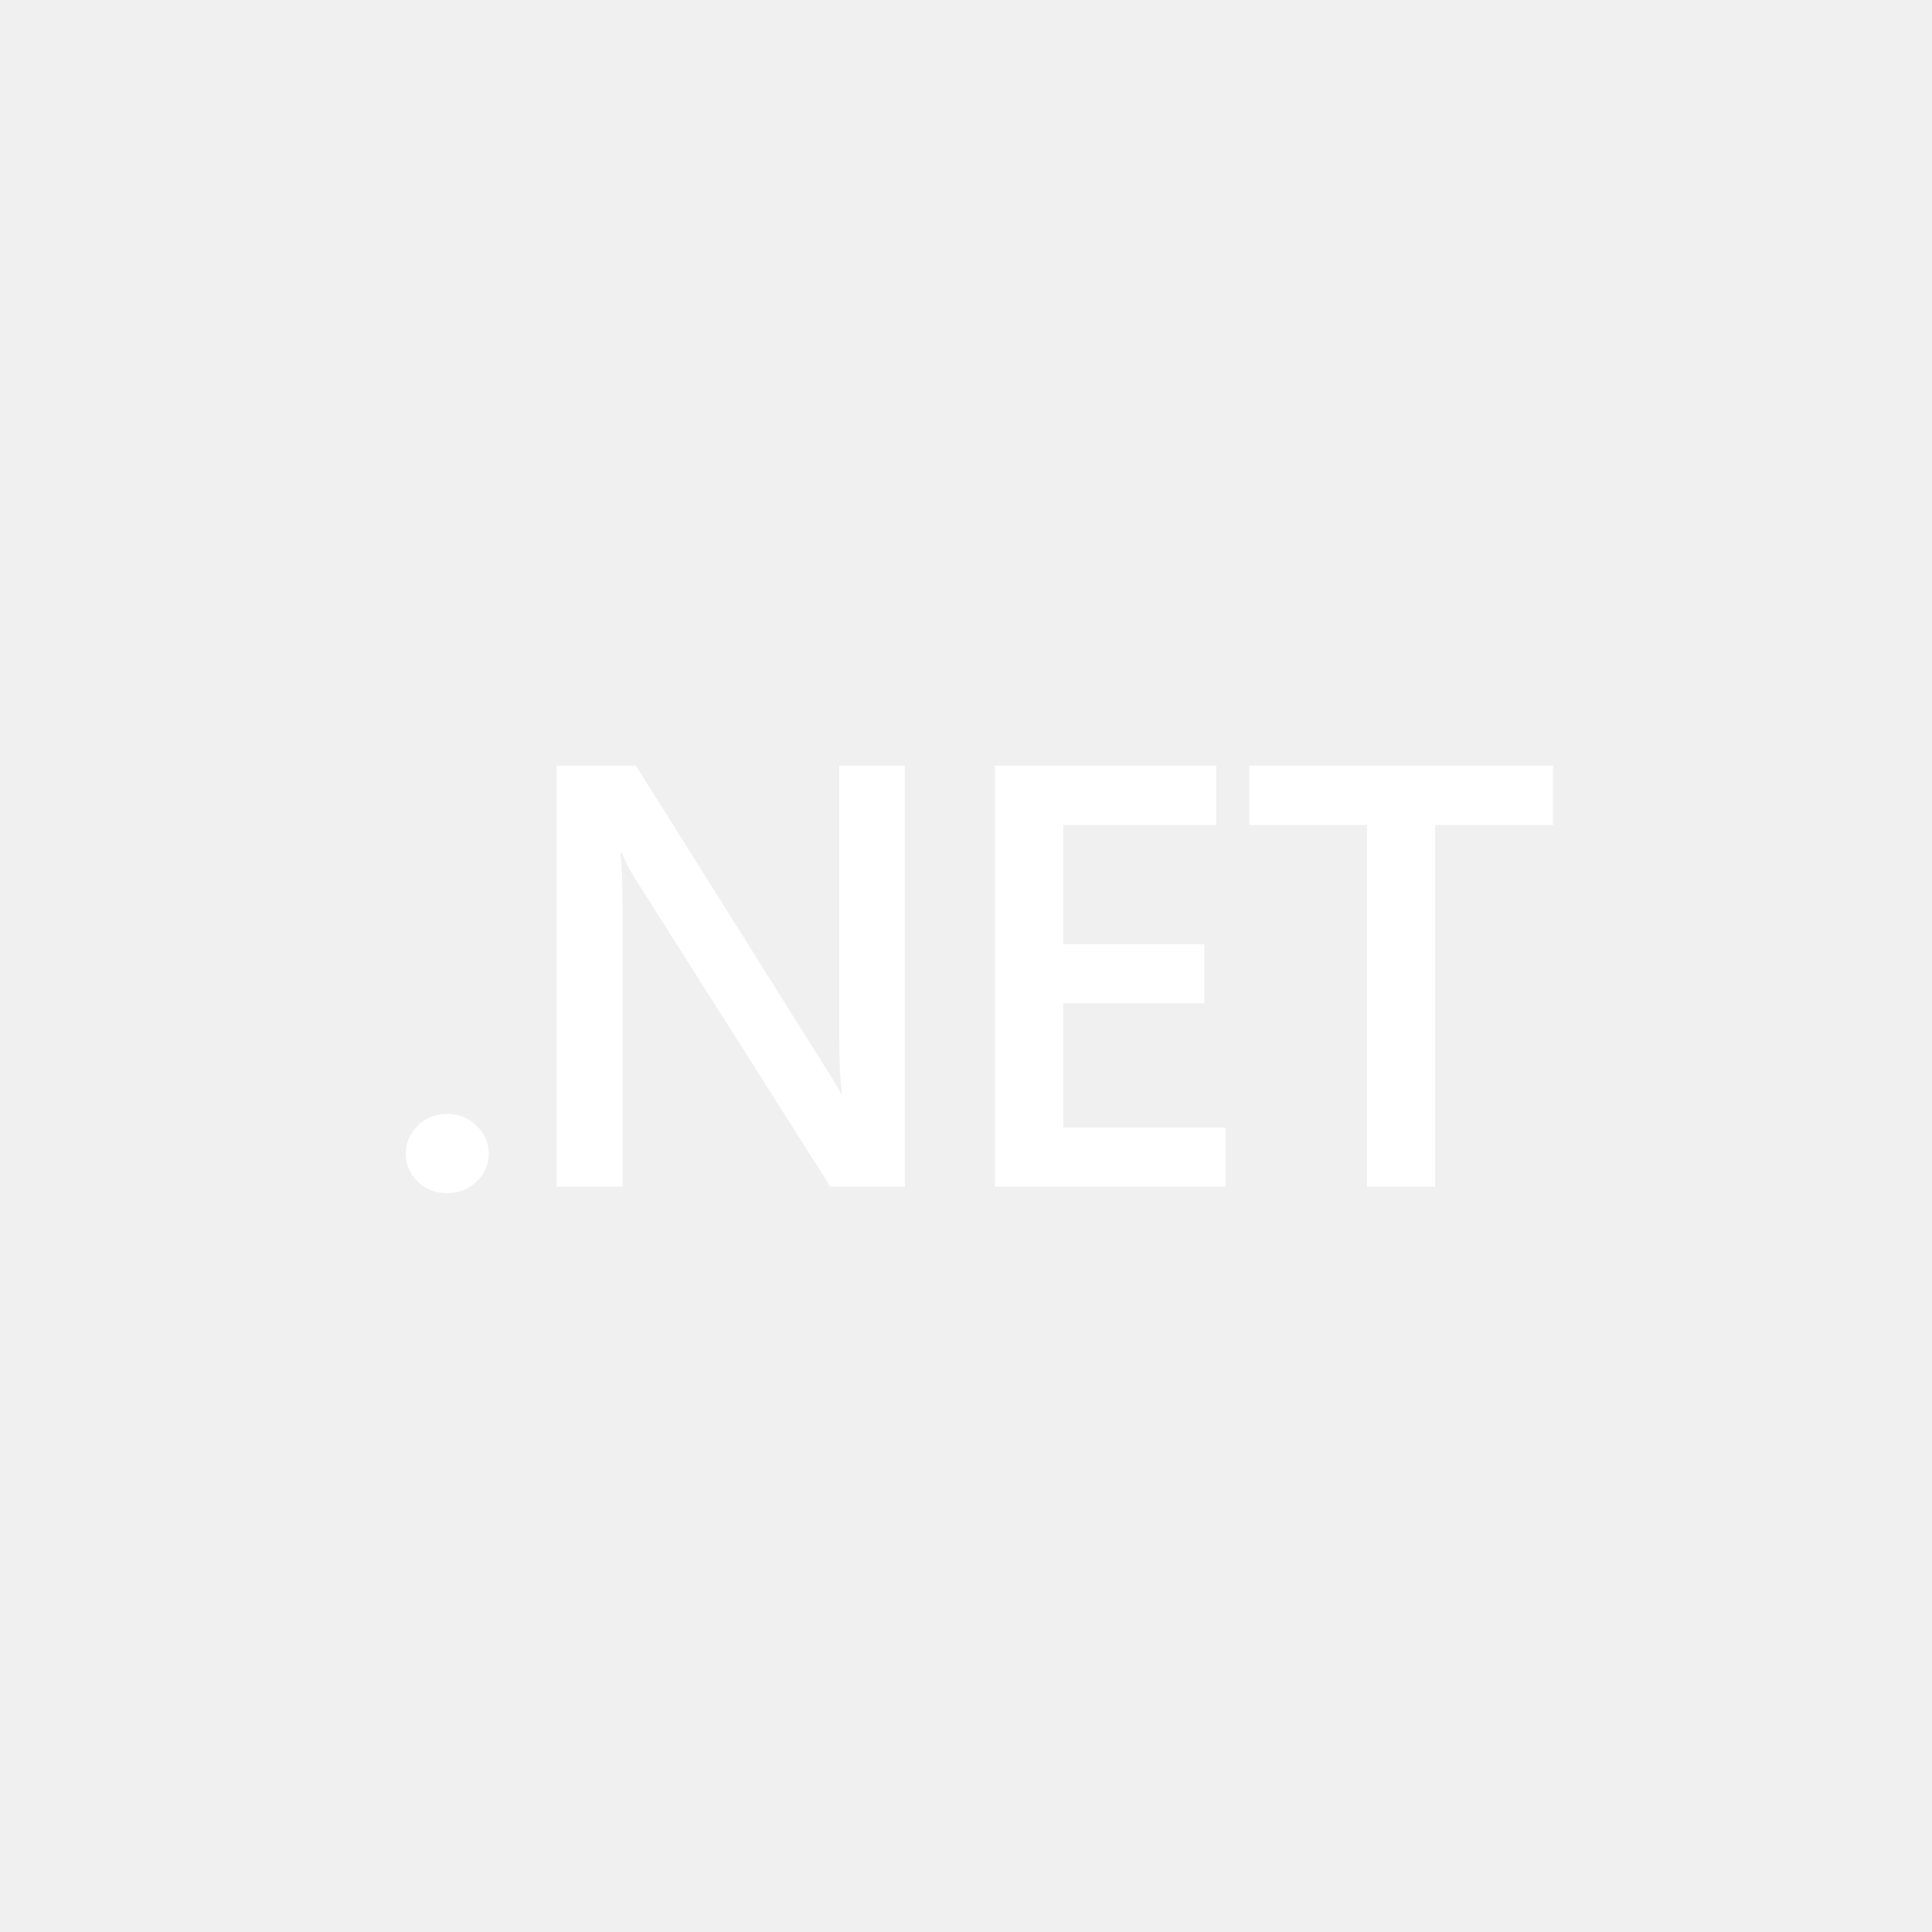
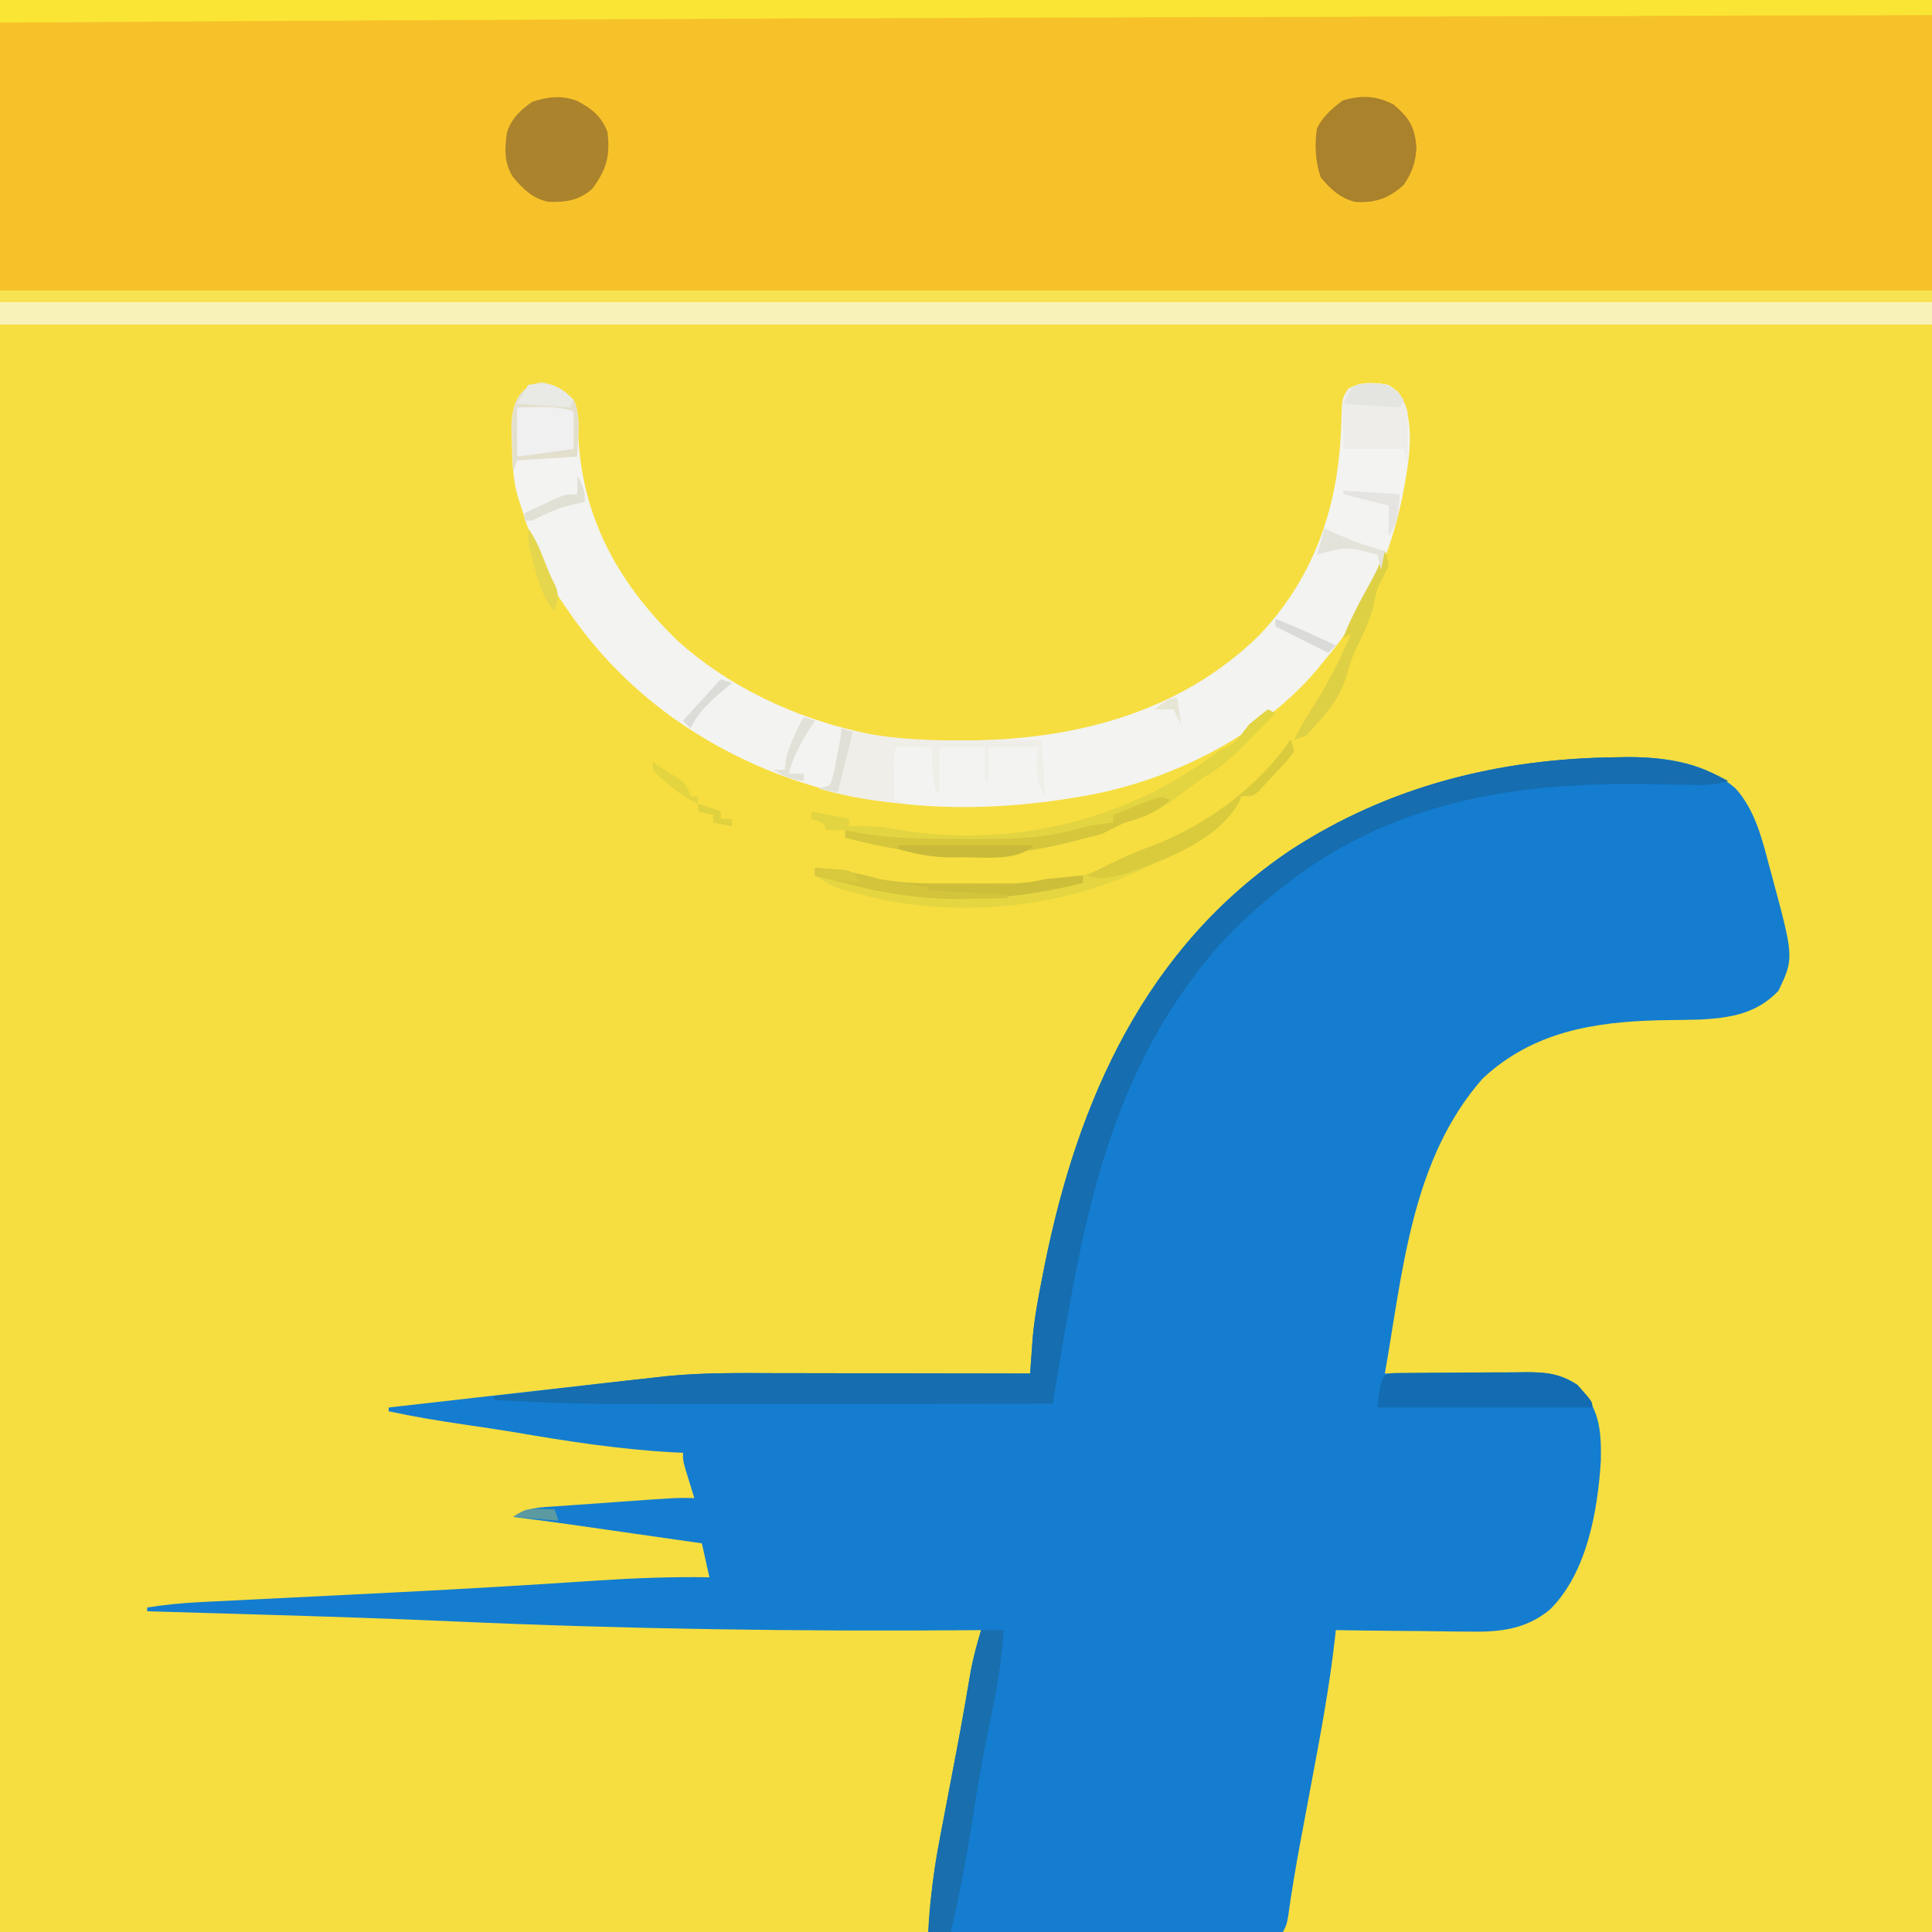
- <svg xmlns="http://www.w3.org/2000/svg" width="456" height="456" viewBox="0 0 456 456" version="1.1" xml:space="preserve" style="fill-rule:evenodd;clip-rule:evenodd;stroke-linejoin:round;stroke-miterlimit:2;">
-   <path d="m 105.5,281.609 c -2.703,0 -5.001,-0.9 -6.893,-2.702 -1.892,-1.848 -2.838,-4.042 -2.838,-6.582 0,-2.587 0.946,-4.804 2.838,-6.652 1.892,-1.848 4.19,-2.772 6.893,-2.772 2.748,0 5.068,0.924 6.96,2.772 1.937,1.848 2.906,4.064 2.906,6.652 0,2.54 -0.968,4.734 -2.906,6.582 -1.892,1.802 -4.212,2.702 -6.96,2.702 z" style="fill:#ffffff;fill-rule:nonzero;stroke-width:0.838" />
-   <path d="M 213.561,280.084 H 195.99 L 149.7,207.054 c -1.171,-1.848 -2.14,-3.765 -2.906,-5.751 h -0.406 c 0.361,2.125 0.541,6.675 0.541,13.65 v 65.132 h -15.543 v -99.36 h 18.719 l 44.737,71.298 c 1.892,2.957 3.109,4.989 3.649,6.098 h 0.27 c -0.45,-2.632 -0.676,-7.09 -0.676,-13.373 v -64.023 h 15.476 z" style="fill:#ffffff;fill-rule:nonzero;stroke-width:0.838" />
-   <path d="m 289.251,280.084 h -54.401 v -99.36 h 52.238 v 13.997 h -36.154 v 28.131 h 33.316 v 13.927 h -33.316 v 29.378 h 38.316 z" style="fill:#ffffff;fill-rule:nonzero;stroke-width:0.838" />
-   <path d="M 366.565,194.721 H 338.722 v 85.363 h -16.084 v -85.363 h -27.775 v -13.997 h 71.701 z" style="fill:#ffffff;fill-rule:nonzero;stroke-width:0.838" />
+ <svg xmlns="http://www.w3.org/2000/svg" version="1.1" width="512" height="512">
+   <path d="M0 0 C168.96 0 337.92 0 512 0 C512 168.96 512 337.92 512 512 C343.04 512 174.08 512 0 512 C0 343.04 0 174.08 0 0 Z " fill="#F6DE40" transform="translate(0,0)" />
+   <path d="M0 0 C1.628 -0.027 1.628 -0.027 3.29 -0.054 C13.377 -0.044 23.821 1.47 31.688 8.312 C36.923 14.206 38.711 21.861 40.688 29.312 C40.965 30.33 40.965 30.33 41.248 31.368 C47.123 53.17 47.123 53.17 43 61.875 C37.28 67.904 30.485 69.036 22.396 69.502 C18.764 69.589 15.133 69.641 11.5 69.688 C-5.942 70.121 -22.046 72.716 -35.34 85.082 C-54.285 106.503 -56.543 136.305 -61.312 163.312 C-60.762 163.306 -60.212 163.299 -59.645 163.292 C-53.902 163.226 -48.159 163.181 -42.416 163.148 C-40.274 163.133 -38.133 163.112 -35.991 163.086 C-32.908 163.05 -29.825 163.033 -26.742 163.02 C-25.312 162.996 -25.312 162.996 -23.853 162.973 C-18.571 162.971 -14.869 163.328 -10.312 166.312 C-4.461 172.49 -3.92 178.131 -4.066 186.363 C-4.894 199.641 -7.731 216.119 -17.556 225.855 C-24.033 231.228 -31.142 231.878 -39.254 231.703 C-40.262 231.697 -41.27 231.692 -42.309 231.686 C-45.498 231.664 -48.686 231.614 -51.875 231.562 C-54.05 231.542 -56.225 231.524 -58.4 231.508 C-63.705 231.464 -69.009 231.397 -74.312 231.312 C-74.451 232.615 -74.451 232.615 -74.592 233.945 C-76.062 246.743 -78.43 259.345 -80.812 272 C-81.617 276.295 -82.419 280.591 -83.219 284.887 C-83.408 285.9 -83.597 286.914 -83.792 287.959 C-84.974 294.333 -86.047 300.705 -86.936 307.128 C-87.312 309.312 -87.312 309.312 -88.312 311.312 C-119.332 311.312 -150.352 311.312 -182.312 311.312 C-181.701 303.365 -181.083 295.967 -179.57 288.234 C-179.317 286.891 -179.317 286.891 -179.058 285.52 C-178.524 282.7 -177.981 279.881 -177.438 277.062 C-176.905 274.268 -176.374 271.473 -175.844 268.677 C-175.497 266.85 -175.148 265.022 -174.798 263.195 C-173.45 256.128 -172.209 249.046 -171.019 241.95 C-170.315 238.325 -169.347 234.855 -168.312 231.312 C-169.131 231.319 -169.95 231.326 -170.794 231.333 C-216.59 231.687 -262.213 231.043 -307.964 229.009 C-325.122 228.247 -342.284 227.695 -359.45 227.189 C-361.615 227.125 -363.78 227.061 -365.944 226.996 C-373.734 226.764 -381.523 226.535 -389.312 226.312 C-389.312 225.982 -389.312 225.653 -389.312 225.312 C-384.578 224.579 -379.92 224.113 -375.135 223.879 C-374.451 223.845 -373.767 223.811 -373.062 223.775 C-370.805 223.662 -368.547 223.554 -366.289 223.445 C-364.683 223.366 -363.076 223.285 -361.47 223.205 C-358.061 223.034 -354.651 222.866 -351.241 222.698 C-342.37 222.263 -333.499 221.817 -324.629 221.367 C-323.75 221.323 -322.871 221.278 -321.965 221.232 C-304.667 220.354 -287.38 219.334 -270.098 218.176 C-260.147 217.522 -250.287 217.141 -240.312 217.312 C-241.303 212.857 -241.303 212.857 -242.312 208.312 C-248.147 207.475 -253.982 206.639 -259.817 205.804 C-261.8 205.52 -263.782 205.236 -265.765 204.951 C-268.624 204.541 -271.484 204.132 -274.344 203.723 C-275.221 203.597 -276.099 203.47 -277.003 203.341 C-282.1 202.612 -287.201 201.936 -292.312 201.312 C-288.448 198.736 -284.949 198.756 -280.445 198.461 C-279.574 198.397 -278.702 198.333 -277.804 198.268 C-275.015 198.066 -272.227 197.877 -269.438 197.688 C-267.566 197.553 -265.695 197.417 -263.824 197.281 C-249.031 196.223 -249.031 196.223 -244.312 196.312 C-244.529 195.614 -244.746 194.915 -244.969 194.195 C-245.247 193.285 -245.526 192.375 -245.812 191.438 C-246.091 190.533 -246.369 189.628 -246.656 188.695 C-247.312 186.312 -247.312 186.312 -247.312 184.312 C-248.152 184.275 -248.991 184.238 -249.855 184.199 C-264.063 183.423 -278.077 181.263 -292.09 178.844 C-296.531 178.112 -300.984 177.468 -305.438 176.812 C-312.108 175.828 -318.719 174.741 -325.312 173.312 C-325.312 172.982 -325.312 172.653 -325.312 172.312 C-316.263 171.285 -307.213 170.259 -298.162 169.235 C-293.959 168.76 -289.756 168.284 -285.552 167.806 C-281.487 167.344 -277.422 166.884 -273.356 166.425 C-271.814 166.25 -270.272 166.075 -268.73 165.9 C-263.926 165.353 -259.12 164.825 -254.312 164.312 C-253.324 164.203 -252.336 164.093 -251.318 163.979 C-241.603 163.017 -231.861 163.187 -222.109 163.215 C-220.176 163.217 -218.243 163.218 -216.309 163.219 C-211.259 163.223 -206.209 163.233 -201.159 163.244 C-195.99 163.254 -190.821 163.259 -185.652 163.264 C-175.539 163.274 -165.426 163.291 -155.312 163.312 C-155.221 162.012 -155.221 162.012 -155.128 160.685 C-155.044 159.534 -154.96 158.383 -154.874 157.197 C-154.792 156.062 -154.711 154.926 -154.627 153.757 C-154.139 148.413 -153.17 143.196 -152.125 137.938 C-151.906 136.823 -151.687 135.709 -151.461 134.561 C-142.613 90.671 -124.628 50.316 -86.254 24.578 C-60.208 7.599 -30.91 0.324 0 0 Z " fill="#147DD0" transform="translate(428.3125,200.6875)" />
+   <path d="M0 0 C168.96 0 337.92 0 512 0 C512 26.4 512 52.8 512 80 C343.04 80 174.08 80 0 80 C0 53.6 0 27.2 0 0 Z " fill="#F7C229" transform="translate(0,0)" />
+   <path d="M0 0 C4.017 0.705 5.707 1.769 8.562 4.625 C9.857 7.213 9.689 9.541 9.751 12.388 C10.339 34.874 19.961 52.737 35.992 68.289 C49.406 80.48 66.944 88.738 84.562 92.625 C85.363 92.809 86.164 92.993 86.989 93.183 C94.772 94.802 102.383 94.932 110.312 94.875 C110.975 94.872 111.637 94.869 112.319 94.867 C141.014 94.726 169.057 87.685 190.156 67.094 C205.418 51.097 211.631 31.541 212.046 9.78 C212.236 4.026 212.236 4.026 213.958 1.91 C216.61 -0.214 219.127 0.159 222.402 0.266 C224.562 0.625 224.562 0.625 227.062 2.438 C232.14 9.842 229.883 21.325 228.312 29.75 C225.019 46.116 218.52 60.943 207.562 73.625 C206.971 74.36 206.379 75.095 205.77 75.852 C190.957 93.626 166.245 105.801 143.562 109.625 C142.772 109.759 141.982 109.893 141.168 110.031 C103.271 116.278 66.36 111.275 34.562 88.625 C23.428 80.497 14.232 71.08 6.562 59.625 C5.762 58.476 5.762 58.476 4.945 57.305 C-0.031 49.698 -2.72 41.233 -5.438 32.625 C-5.708 31.801 -5.979 30.978 -6.258 30.129 C-7.633 25.162 -7.696 20.061 -7.812 14.938 C-7.839 14.212 -7.865 13.486 -7.892 12.738 C-7.91 6.727 -6.633 1.206 0 0 Z " fill="#F3F3F1" transform="translate(143.4375,101.375)" />
+   <path d="M0 0 C168.96 0 337.92 0 512 0 C512 1.98 512 3.96 512 6 C343.04 6 174.08 6 0 6 C0 4.02 0 2.04 0 0 Z " fill="#F8F2B9" transform="translate(0,80)" />
+   <path d="M0 0 C1.628 -0.027 1.628 -0.027 3.29 -0.054 C12.751 -0.045 21.408 1.613 29.688 6.312 C26.835 7.132 24.37 7.417 21.407 7.347 C20.567 7.331 19.726 7.315 18.86 7.298 C17.953 7.277 17.047 7.256 16.113 7.234 C14.157 7.203 12.202 7.173 10.246 7.146 C9.224 7.131 8.203 7.116 7.151 7.101 C-27.723 6.673 -60.348 12.044 -88.312 34.312 C-88.912 34.787 -89.512 35.262 -90.13 35.751 C-98.199 42.214 -105.164 48.941 -111.312 57.312 C-112.049 58.296 -112.785 59.28 -113.543 60.293 C-135.547 90.781 -141.855 126.351 -147.886 162.723 C-148.024 163.552 -148.162 164.381 -148.304 165.235 C-148.64 167.261 -148.976 169.287 -149.312 171.312 C-165.656 171.336 -182 171.354 -198.344 171.364 C-205.935 171.369 -213.525 171.376 -221.116 171.388 C-227.742 171.398 -234.368 171.404 -240.995 171.407 C-244.494 171.408 -247.993 171.411 -251.493 171.418 C-266.799 171.449 -282.035 171.303 -297.312 170.312 C-297.312 169.982 -297.312 169.653 -297.312 169.312 C-291.409 168.616 -285.505 167.922 -279.6 167.231 C-277.596 166.996 -275.593 166.761 -273.589 166.524 C-270.69 166.182 -267.79 165.843 -264.891 165.504 C-263.573 165.348 -263.573 165.348 -262.228 165.188 C-259.591 164.881 -256.953 164.593 -254.312 164.312 C-253.448 164.216 -252.584 164.119 -251.694 164.02 C-241.847 163.044 -231.993 163.187 -222.109 163.215 C-220.176 163.217 -218.243 163.218 -216.309 163.219 C-211.259 163.223 -206.209 163.233 -201.159 163.244 C-195.99 163.254 -190.821 163.259 -185.652 163.264 C-175.539 163.274 -165.426 163.291 -155.312 163.312 C-155.221 162.012 -155.221 162.012 -155.128 160.685 C-155.044 159.534 -154.96 158.383 -154.874 157.197 C-154.792 156.062 -154.711 154.926 -154.627 153.757 C-154.139 148.413 -153.17 143.196 -152.125 137.938 C-151.906 136.823 -151.687 135.709 -151.461 134.561 C-142.613 90.671 -124.628 50.316 -86.254 24.578 C-60.208 7.599 -30.91 0.324 0 0 Z " fill="#166DAF" transform="translate(428.3125,200.6875)" />
+   <path d="M0 0 C168.96 0 337.92 0 512 0 C512 1.32 512 2.64 512 4 C511.361 4.002 510.722 4.003 510.063 4.005 C459.719 4.142 409.375 4.284 359.031 4.429 C356.134 4.437 353.236 4.446 350.339 4.454 C210.616 4.854 210.616 4.854 68.125 5.562 C66.743 5.571 66.743 5.571 65.332 5.579 C43.555 5.711 21.777 5.849 0 6 C0 4.02 0 2.04 0 0 Z " fill="#FAE534" transform="translate(0,0)" />
+   <path d="M0 0 C168.96 0 337.92 0 512 0 C512 0.99 512 1.98 512 3 C343.04 3 174.08 3 0 3 C0 2.01 0 1.02 0 0 Z " fill="#F7E352" transform="translate(0,77)" />
+   <path d="M0 0 C3.979 2.09 6.472 4.084 8.094 8.281 C8.817 14.686 7.876 18.068 4.094 23.281 C0.534 26.434 -2.995 26.92 -7.621 26.766 C-11.736 25.893 -14.251 23.425 -16.906 20.281 C-19.358 16.501 -19.181 12.852 -18.586 8.504 C-17.45 4.788 -15.048 2.47 -11.906 0.281 C-7.83 -1.077 -4.119 -1.553 0 0 Z " fill="#AB832D" transform="translate(152.9062,26.71875)" />
+   <path d="M0 0 C4.159 3.579 5.537 5.728 6.062 11.25 C5.883 15.225 4.959 17.981 2.688 21.312 C-1.335 24.952 -4.752 26.064 -10.059 25.84 C-14.034 24.91 -16.767 22.426 -19.312 19.312 C-20.765 14.956 -20.949 10.861 -20.312 6.312 C-18.689 3.123 -16.346 1.096 -13.5 -1.062 C-8.38 -2.525 -4.659 -2.373 0 0 Z " fill="#AA822C" transform="translate(369.3125,27.6875)" />
+   <path d="M0 0 C1.98 0 3.96 0 6 0 C5.466 7.828 4.257 15.332 2.625 23 C1.04 30.667 -0.453 38.321 -1.625 46.062 C-3.35 57.455 -5.394 68.772 -8 80 C-9.98 80 -11.96 80 -14 80 C-13.542 68.367 -11.325 57.153 -9.125 45.75 C-8.592 42.955 -8.062 40.16 -7.531 37.365 C-7.184 35.537 -6.836 33.71 -6.486 31.882 C-5.138 24.815 -3.896 17.733 -2.707 10.638 C-1.999 6.994 -1.073 3.549 0 0 Z " fill="#196EAD" transform="translate(260,432)" />
+   <path d="M0 0 C0.495 1.485 0.495 1.485 1 3 C-0.293 4.902 -0.293 4.902 -2.188 6.938 C-2.836 7.637 -3.484 8.337 -4.152 9.059 C-4.762 9.699 -5.372 10.34 -6 11 C-6.742 11.825 -7.485 12.65 -8.25 13.5 C-10 15 -10 15 -13 15 C-13.244 15.595 -13.488 16.191 -13.739 16.804 C-15.233 19.405 -16.692 20.466 -19.176 22.129 C-20.004 22.689 -20.832 23.249 -21.686 23.826 C-22.552 24.399 -23.419 24.972 -24.312 25.562 C-25.168 26.139 -26.023 26.716 -26.904 27.311 C-49.919 42.767 -79.705 47.69 -106.992 42.703 C-120.78 39.48 -120.78 39.48 -126 36 C-126 35.34 -126 34.68 -126 34 C-120.07 34.453 -114.715 35.275 -109 37 C-104.123 37.835 -99.437 38.128 -94.492 38.133 C-93.459 38.134 -93.459 38.134 -92.406 38.136 C-90.962 38.136 -89.518 38.135 -88.075 38.13 C-85.874 38.125 -83.673 38.13 -81.473 38.137 C-80.062 38.136 -78.652 38.135 -77.242 38.133 C-75.337 38.131 -75.337 38.131 -73.394 38.129 C-70.448 38.017 -67.863 37.651 -65 37 C-63.23 36.881 -61.459 36.777 -59.688 36.688 C-54.292 36.231 -50.639 34.648 -46 32 C-42.936 30.638 -39.878 29.32 -36.727 28.172 C-22.675 22.941 -8.493 12.584 0 0 Z " fill="#E5D641" transform="translate(342,196)" />
+   <path d="M0 0 C0.99 0.495 0.99 0.495 2 1 C-0.221 3.279 -2.453 5.547 -4.688 7.812 C-5.626 8.776 -5.626 8.776 -6.584 9.76 C-9.869 13.079 -12.873 15.747 -17 18 C-19.754 19.988 -22.468 22.023 -25.184 24.062 C-29.281 26.882 -33.204 28.801 -38 30 C-38.99 30.495 -39.98 30.99 -41 31.5 C-43.515 32.758 -45.318 33.382 -48 34 C-48.844 34.226 -49.689 34.451 -50.559 34.684 C-72.464 40.42 -90.29 39.695 -112 34 C-112 33.34 -112 32.68 -112 32 C-113.65 32 -115.3 32 -117 32 C-117.33 31.34 -117.66 30.68 -118 30 C-118.99 29.67 -119.98 29.34 -121 29 C-121 28.34 -121 27.68 -121 27 C-116.05 27.99 -116.05 27.99 -111 29 C-111 29.66 -111 30.32 -111 31 C-109.948 30.959 -108.896 30.918 -107.812 30.875 C-104.157 30.862 -100.781 31.347 -97.188 32 C-68.707 36.566 -39.288 29.905 -15.875 13.125 C-14.926 12.424 -13.977 11.723 -13 11 C-12.278 10.67 -11.556 10.34 -10.812 10 C-8.193 8.555 -6.837 6.338 -5 4 C-3.366 2.626 -1.707 1.281 0 0 Z " fill="#E3D441" transform="translate(336,188)" />
+   <path d="M0 0 C0.881 -0.01 1.763 -0.019 2.671 -0.029 C4.112 -0.035 4.112 -0.035 5.581 -0.042 C6.564 -0.048 7.548 -0.053 8.561 -0.059 C10.648 -0.069 12.735 -0.075 14.823 -0.079 C18.008 -0.089 21.192 -0.12 24.376 -0.151 C26.403 -0.158 28.43 -0.163 30.456 -0.167 C31.882 -0.186 31.882 -0.186 33.336 -0.204 C38.6 -0.187 42.316 0.179 46.851 3.161 C50.851 7.582 50.851 7.582 50.851 9.161 C32.041 9.161 13.231 9.161 -6.149 9.161 C-5.01 0.044 -5.01 0.044 0 0 Z " fill="#136CB1" transform="translate(371.1492,363.8389)" />
+   <path d="M0 0 C1.393 0.322 1.393 0.322 2.814 0.65 C13.795 3.03 24.3 3.362 35.5 3.188 C37.21 3.172 38.919 3.159 40.629 3.146 C44.753 3.114 48.876 3.062 53 3 C53.495 10.425 53.495 10.425 54 18 C51.077 13.615 51.864 10.223 52 5 C47.71 5 43.42 5 39 5 C39 7.97 39 10.94 39 14 C38.67 14 38.34 14 38 14 C38 11.03 38 8.06 38 5 C34.04 5 30.08 5 26 5 C26 8.96 26 12.92 26 17 C25.67 17 25.34 17 25 17 C24.018 12.947 23.918 9.161 24 5 C22.521 4.973 21.042 4.954 19.562 4.938 C18.739 4.926 17.915 4.914 17.066 4.902 C15.008 4.767 15.008 4.767 14 6 C13.927 8.186 13.916 10.375 13.938 12.562 C13.947 13.76 13.956 14.958 13.965 16.191 C13.976 17.118 13.988 18.045 14 19 C15.32 19.33 16.64 19.66 18 20 C9.688 19.573 2.01 18.258 -6 16 C-5.01 15.67 -4.02 15.34 -3 15 C-1.962 11.781 -1.962 11.781 -1.312 8 C-1.061 6.721 -0.81 5.442 -0.551 4.125 C-0.155 2.073 -0.155 2.073 0 0 Z " fill="#EFEEE9" transform="translate(223,193)" />
+   <path d="M0 0 C4.017 0.705 5.707 1.769 8.562 4.625 C10.693 8.887 9.608 15.033 9.562 19.625 C4.282 19.955 -0.998 20.285 -6.438 20.625 C-6.768 21.615 -7.098 22.605 -7.438 23.625 C-7.546 20.916 -7.625 18.211 -7.688 15.5 C-7.721 14.739 -7.755 13.979 -7.789 13.195 C-7.895 7.03 -6.918 1.258 0 0 Z " fill="#F0F0F1" transform="translate(143.4375,101.375)" />
+   <path d="M0 0 C3.032 2.198 3.817 3.45 5 7 C5.07 9.395 5.084 11.792 5.062 14.188 C5.053 15.46 5.044 16.732 5.035 18.043 C5.024 19.019 5.012 19.995 5 21 C4.67 19.68 4.34 18.36 4 17 C-1.28 17 -6.56 17 -12 17 C-12.369 3.575 -12.369 3.575 -10.766 1.078 C-7.409 -0.971 -3.78 -0.629 0 0 Z " fill="#EEEDEA" transform="translate(368,102)" />
+   <path d="M0 0 C-3.836 3.487 -7.029 4.692 -12 6 C-14.008 6.984 -16.009 7.982 -18 9 C-19.326 9.361 -20.661 9.691 -22 10 C-22.844 10.226 -23.689 10.451 -24.559 10.684 C-46.464 16.42 -64.29 15.695 -86 10 C-86 9.34 -86 8.68 -86 8 C-85.049 8.211 -85.049 8.211 -84.078 8.427 C-74.93 10.218 -65.947 10.339 -56.664 10.316 C-54.005 10.313 -51.347 10.336 -48.688 10.361 C-39.302 10.395 -31.043 9.757 -22 7 C-19.665 6.568 -17.36 6.268 -15 6 C-15 5.34 -15 4.68 -15 4 C-12.879 3.137 -10.753 2.284 -8.625 1.438 C-7.442 0.962 -6.258 0.486 -5.039 -0.004 C-2 -1 -2 -1 0 0 Z " fill="#D5C63C" transform="translate(310,212)" />
+   <path d="M0 0 C1.769 0.014 1.769 0.014 3.574 0.027 C4.478 0.039 5.381 0.051 6.312 0.062 C6.312 3.362 6.312 6.662 6.312 10.062 C4.731 10.712 3.147 11.357 1.562 12 C0.681 12.36 -0.201 12.719 -1.109 13.09 C-3.299 13.916 -5.406 14.556 -7.688 15.062 C-9.658 10.135 -9.867 6.282 -9.688 1.062 C-6.265 -0.078 -3.601 -0.036 0 0 Z " fill="#F3F3F2" transform="translate(146.6875,120.9375)" />
+   <path d="M0 0 C5.93 0.453 11.285 1.275 17 3 C21.877 3.835 26.563 4.128 31.508 4.133 C32.541 4.134 32.541 4.134 33.594 4.136 C35.038 4.136 36.482 4.135 37.925 4.13 C40.126 4.125 42.327 4.13 44.527 4.137 C45.938 4.136 47.348 4.135 48.758 4.133 C50.663 4.131 50.663 4.131 52.606 4.129 C55.553 4.017 58.138 3.661 61 3 C62.768 2.791 64.539 2.603 66.312 2.438 C67.196 2.354 68.079 2.27 68.988 2.184 C69.984 2.093 69.984 2.093 71 2 C71 2.66 71 3.32 71 4 C49.681 9.336 29.231 9.918 8 4 C5.336 3.32 2.668 2.66 0 2 C0 1.34 0 0.68 0 0 Z " fill="#CDBE3A" transform="translate(216,230)" />
+   <path d="M0 0 C0.495 1.485 0.495 1.485 1 3 C-0.293 4.902 -0.293 4.902 -2.188 6.938 C-2.836 7.637 -3.484 8.337 -4.152 9.059 C-4.762 9.699 -5.372 10.34 -6 11 C-7.114 12.238 -7.114 12.238 -8.25 13.5 C-10 15 -10 15 -13 15 C-13.262 15.602 -13.525 16.204 -13.795 16.825 C-19.567 27.244 -35.511 33.004 -46.27 36.207 C-49.727 36.942 -50.824 36.988 -54 36 C-48.344 33.122 -42.7 30.348 -36.727 28.172 C-22.675 22.941 -8.493 12.584 0 0 Z " fill="#DACB3D" transform="translate(342,196)" />
+   <path d="M0 0 C4.017 0.705 5.707 1.769 8.562 4.625 C10.693 8.887 9.608 15.033 9.562 19.625 C4.282 19.955 -0.998 20.285 -6.438 20.625 C-6.768 21.615 -7.098 22.605 -7.438 23.625 C-7.546 20.916 -7.625 18.211 -7.688 15.5 C-7.721 14.739 -7.755 13.979 -7.789 13.195 C-7.895 7.03 -6.918 1.258 0 0 Z M-6.438 6.625 C-6.438 10.915 -6.438 15.205 -6.438 19.625 C-1.488 18.965 3.462 18.305 8.562 17.625 C8.562 14.325 8.562 11.025 8.562 7.625 C3.662 5.991 -1.295 6.57 -6.438 6.625 Z " fill="#E3DFCD" transform="translate(143.4375,101.375)" />
+   <path d="M0 0 C0.688 1.625 0.688 1.625 1 4 C0.037 6.018 -0.97 8.015 -2 10 C-2.453 11.91 -2.905 13.82 -3.34 15.734 C-4.417 19.429 -6.138 22.811 -7.793 26.277 C-8.864 28.693 -9.581 30.954 -10.25 33.5 C-12.157 39.621 -16.561 44.497 -21 49 C-22.485 49.495 -22.485 49.495 -24 50 C-22.336 46.46 -20.284 43.237 -18.188 39.938 C-14.576 34.179 -11.618 28.281 -9 22 C-9.66 22.33 -10.32 22.66 -11 23 C-9.364 18.563 -7.197 14.514 -4.938 10.375 C-2.156 5.332 -2.156 5.332 0 0 Z " fill="#DED044" transform="translate(367,146)" />
+   <path d="M0 0 C11.88 0 23.76 0 36 0 C31.586 4.414 22.461 3.123 16.438 3.188 C15.376 3.207 15.376 3.207 14.293 3.227 C9.225 3.235 4.875 2.387 0 1 C0 0.67 0 0.34 0 0 Z " fill="#C9BB39" transform="translate(238,224)" />
+   <path d="M0 0 C5.945 0.455 11.259 1.346 17 3 C21.322 3.747 25.657 4.386 30 5 C30 5.33 30 5.66 30 6 C36.93 6.33 43.86 6.66 51 7 C51 7.33 51 7.66 51 8 C36.025 8.473 22.456 8.029 8 4 C5.336 3.32 2.668 2.66 0 2 C0 1.34 0 0.68 0 0 Z " fill="#D3C43C" transform="translate(216,230)" />
+   <path d="M0 0 C3.514 0.017 4.381 0.073 7.25 2.312 C7.724 2.973 8.199 3.632 8.688 4.312 C8.357 4.973 8.027 5.633 7.688 6.312 C2.737 5.982 -2.212 5.652 -7.312 5.312 C-4.73 0.147 -4.73 0.147 0 0 Z " fill="#E4E4E1" transform="translate(363.3125,101.6875)" />
+   <path d="M0 0 C4.346 -0.724 6.275 -0.494 9.938 2 C10.618 2.66 11.299 3.32 12 4 C11.67 4.66 11.34 5.32 11 6 C4.07 5.505 4.07 5.505 -3 5 C-2.01 3.35 -1.02 1.7 0 0 Z " fill="#E9E9E5" transform="translate(140,102)" />
+   <path d="M0 0 C1.788 2.682 2.852 4.955 4 7.938 C4.958 10.419 5.892 12.799 7.148 15.145 C8.321 17.7 7.735 19.355 7 22 C4.046 18.614 3.002 15.301 1.812 11 C1.468 9.783 1.124 8.566 0.77 7.312 C0 4 0 4 0 0 Z " fill="#E5D74D" transform="translate(140,140)" />
+   <path d="M0 0 C0.568 0.266 1.137 0.531 1.723 0.805 C6.432 2.959 10.982 4.719 16 6 C15.67 7.65 15.34 9.3 15 11 C14.67 9.68 14.34 8.36 14 7 C5.904 4.83 5.904 4.83 -2 7 C-1.34 4.69 -0.68 2.38 0 0 Z " fill="#E4E3DA" transform="translate(351,140)" />
+   <path d="M0 0 C4.95 0.33 9.9 0.66 15 1 C14.25 8.625 14.25 8.625 12 12 C12 9.36 12 6.72 12 4 C6.06 2.515 6.06 2.515 0 1 C0 0.67 0 0.34 0 0 Z " fill="#E5E4E1" transform="translate(356,130)" />
+   <path d="M0 0 C0.99 0.33 1.98 0.66 3 1 C2.662 1.508 2.325 2.016 1.977 2.539 C-0.654 6.599 -2.704 10.288 -4 15 C-2.68 15 -1.36 15 0 15 C0 15.66 0 16.32 0 17 C-3.375 16.453 -5.082 15.945 -8 14 C-7.01 14 -6.02 14 -5 14 C-4.918 13.175 -4.835 12.35 -4.75 11.5 C-3.836 7.232 -2.078 3.808 0 0 Z " fill="#E2E1D7" transform="translate(213,190)" />
+   <path d="M0 0 C1.461 2.647 2 3.894 2 7 C0.804 7.268 -0.393 7.536 -1.625 7.812 C-5.385 8.739 -8.565 10.2 -12 12 C-12.66 12 -13.32 12 -14 12 C-14 11.34 -14 10.68 -14 10 C-12.232 9.16 -10.461 8.328 -8.688 7.5 C-7.208 6.804 -7.208 6.804 -5.699 6.094 C-3 5 -3 5 0 5 C0 3.35 0 1.7 0 0 Z " fill="#E0E0D5" transform="translate(153,126)" />
+   <path d="M0 0 C0.99 0.33 1.98 0.66 3 1 C1.68 6.28 0.36 11.56 -1 17 C-2.65 16.67 -4.3 16.34 -6 16 C-5.01 15.67 -4.02 15.34 -3 15 C-1.962 11.781 -1.962 11.781 -1.312 8 C-1.061 6.721 -0.81 5.442 -0.551 4.125 C-0.155 2.073 -0.155 2.073 0 0 Z " fill="#E1E0D6" transform="translate(223,193)" />
+   <path d="M0 0 C3.659 1.432 7.24 2.989 10.812 4.625 C12.276 5.294 12.276 5.294 13.77 5.977 C14.506 6.314 15.242 6.652 16 7 C15.34 7.66 14.68 8.32 14 9 C9.38 6.69 4.76 4.38 0 2 C0 1.34 0 0.68 0 0 Z " fill="#DADBD8" transform="translate(338,164)" />
+   <path d="M0 0 C1.486 0.927 2.963 1.867 4.438 2.812 C5.261 3.335 6.085 3.857 6.934 4.395 C9 6 9 6 10 9 C10.66 9 11.32 9 12 9 C12 9.66 12 10.32 12 11 C8.813 9.564 6.378 7.797 3.75 5.5 C3.044 4.892 2.337 4.283 1.609 3.656 C0 2 0 2 0 0 Z " fill="#E3D440" transform="translate(173,202)" />
+   <path d="M0 0 C0.99 0.33 1.98 0.66 3 1 C2.457 1.447 1.915 1.895 1.355 2.355 C-2.489 5.604 -5.763 8.387 -8 13 C-8.66 12.34 -9.32 11.68 -10 11 C-6.7 7.37 -3.4 3.74 0 0 Z " fill="#DBDBD8" transform="translate(191,180)" />
+   <path d="M0 0 C1.887 0.062 1.887 0.062 3.812 0.125 C4.143 1.115 4.473 2.105 4.812 3.125 C0.853 2.795 -3.107 2.465 -7.188 2.125 C-4.099 0.066 -3.478 -0.114 0 0 Z " fill="#5B9AA1" transform="translate(143.1875,399.875)" />
+   <path d="M0 0 C1.626 0.087 3.251 0.195 4.875 0.312 C5.78 0.371 6.685 0.429 7.617 0.488 C10 1 10 1 12 4 C3.429 3 3.429 3 0 2 C0 1.34 0 0.68 0 0 Z " fill="#D8C93D" transform="translate(216,230)" />
+   <path d="M0 0 C1.98 0.66 3.96 1.32 6 2 C6 2.66 6 3.32 6 4 C6.99 4 7.98 4 9 4 C9 4.66 9 5.32 9 6 C7.35 5.67 5.7 5.34 4 5 C4 4.34 4 3.68 4 3 C2.68 2.67 1.36 2.34 0 2 C0 1.34 0 0.68 0 0 Z " fill="#E0D13F" transform="translate(185,213)" />
+   <path d="M0 0 C0.33 2.31 0.66 4.62 1 7 C0.34 5.68 -0.32 4.36 -1 3 C-2.65 3 -4.3 3 -6 3 C-2.25 0 -2.25 0 0 0 Z " fill="#E7E6D5" transform="translate(312,185)" />
</svg>
